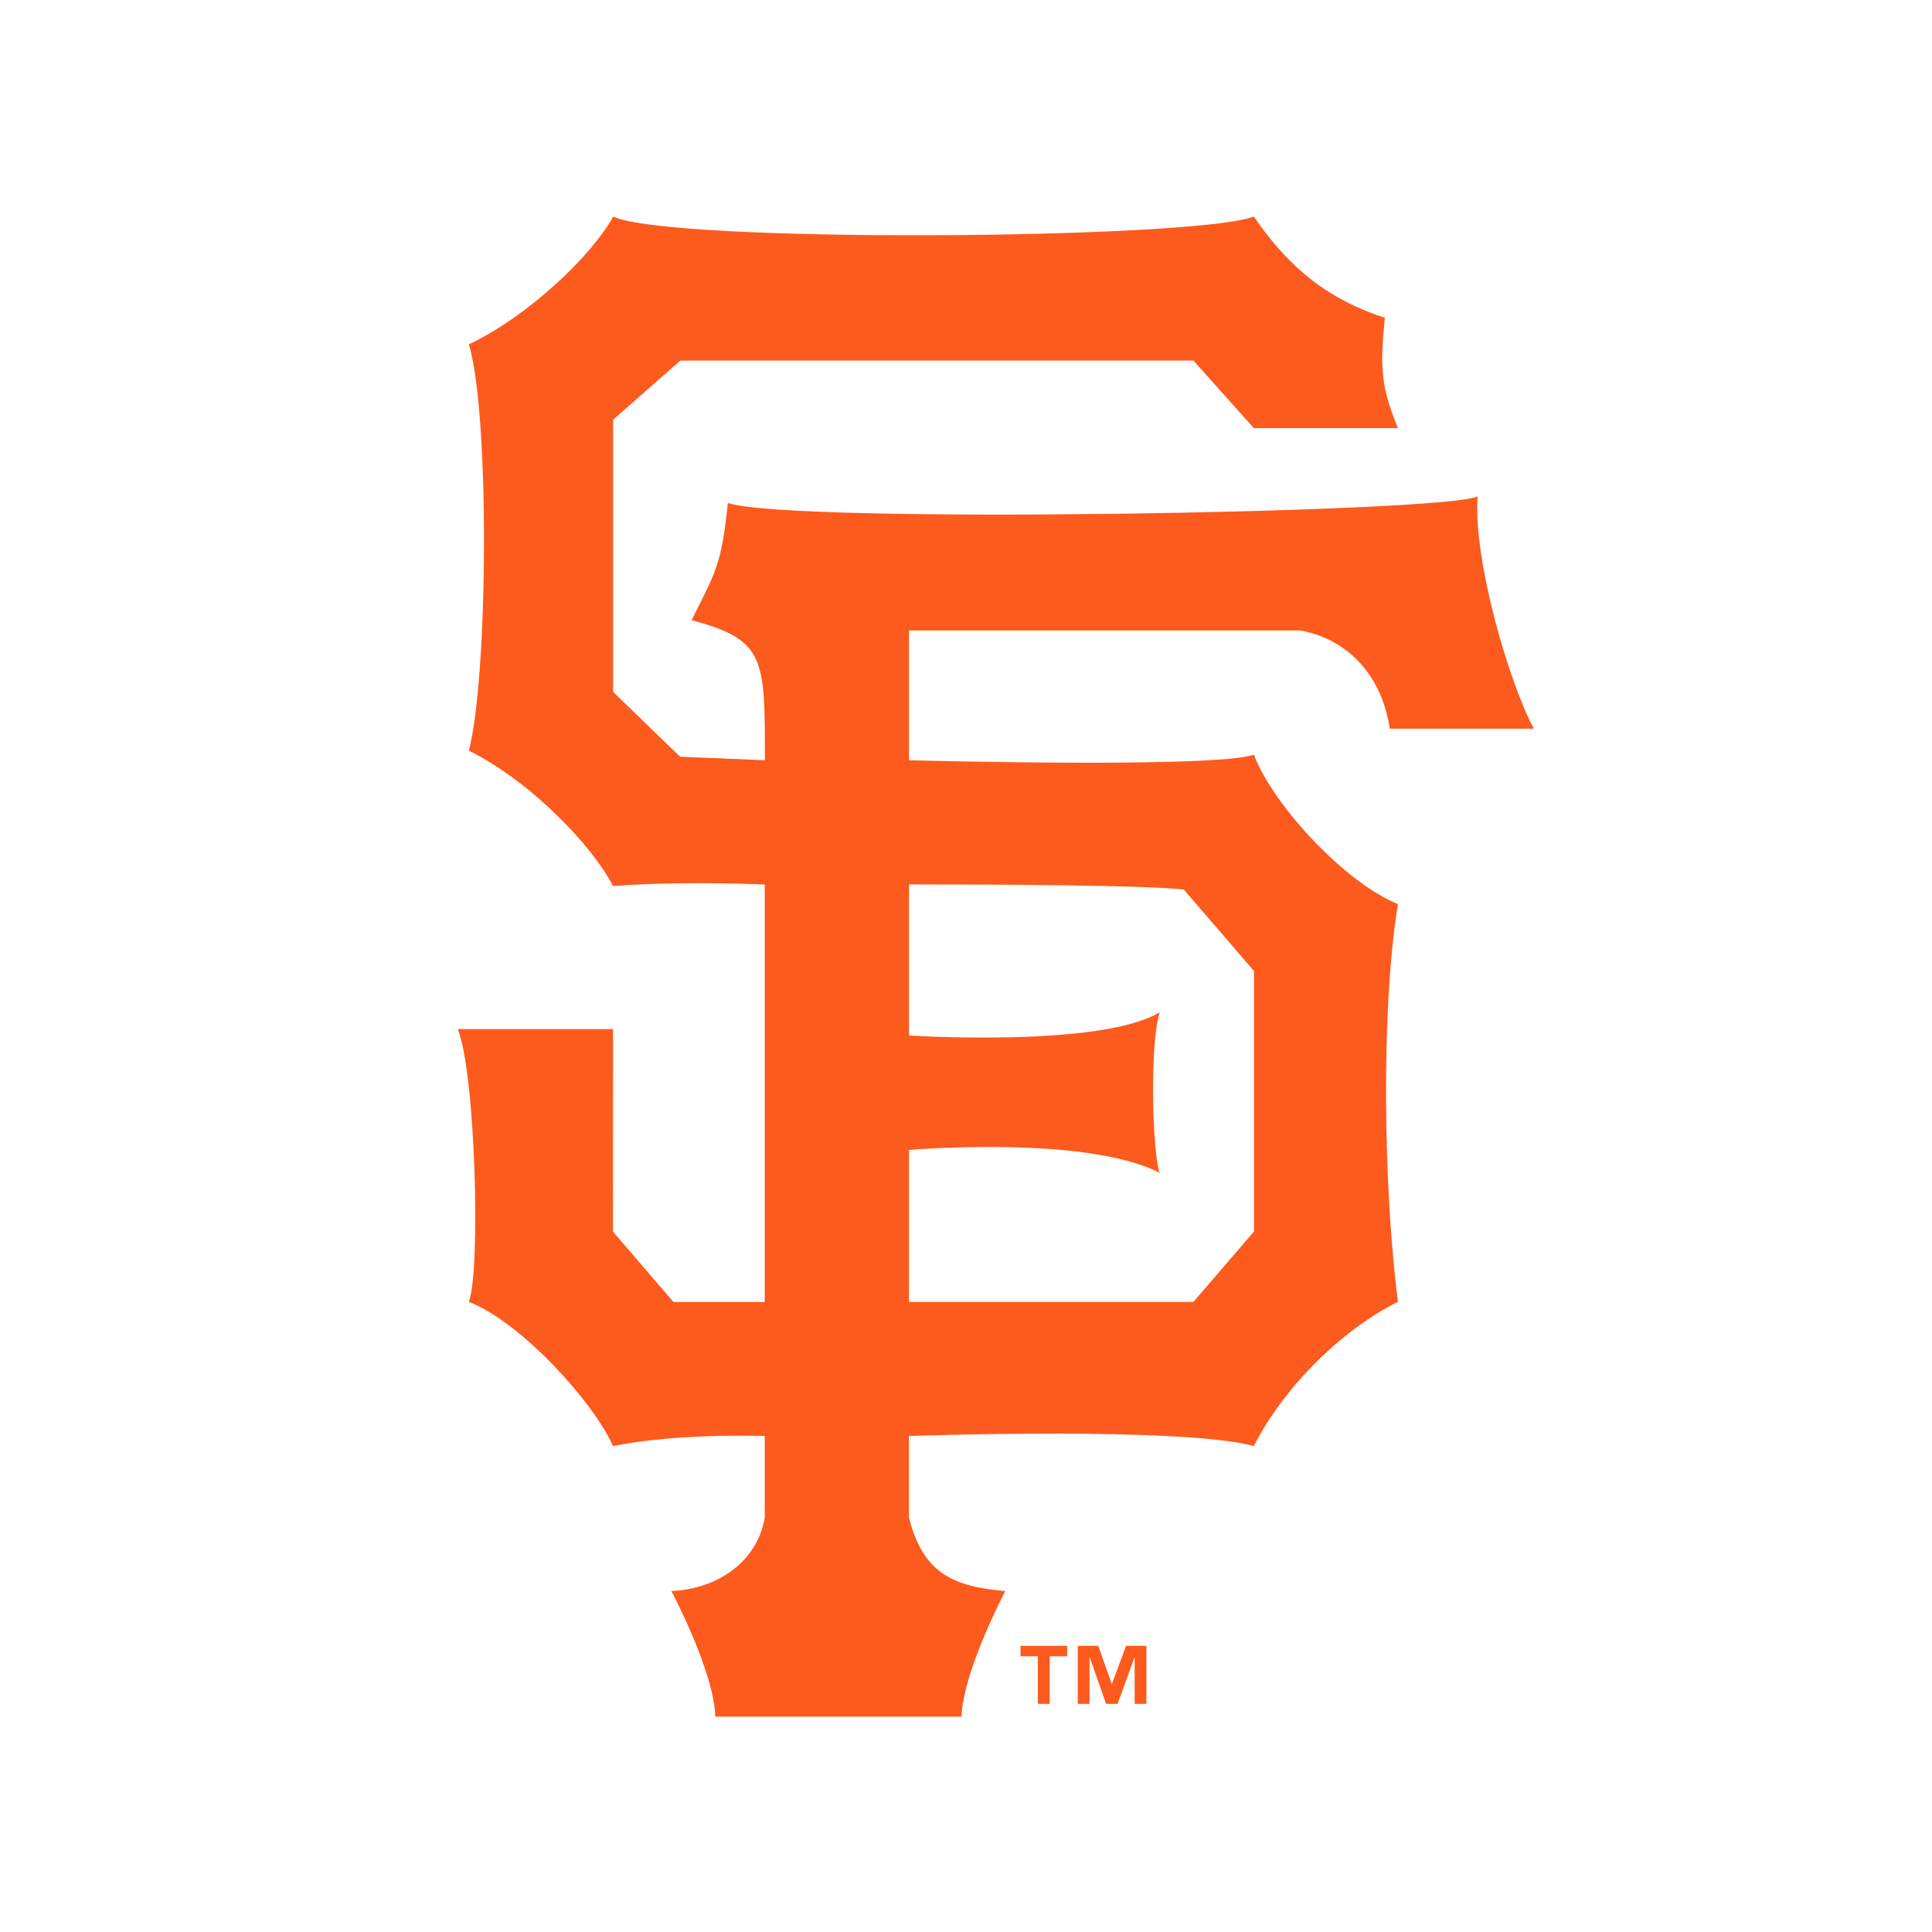
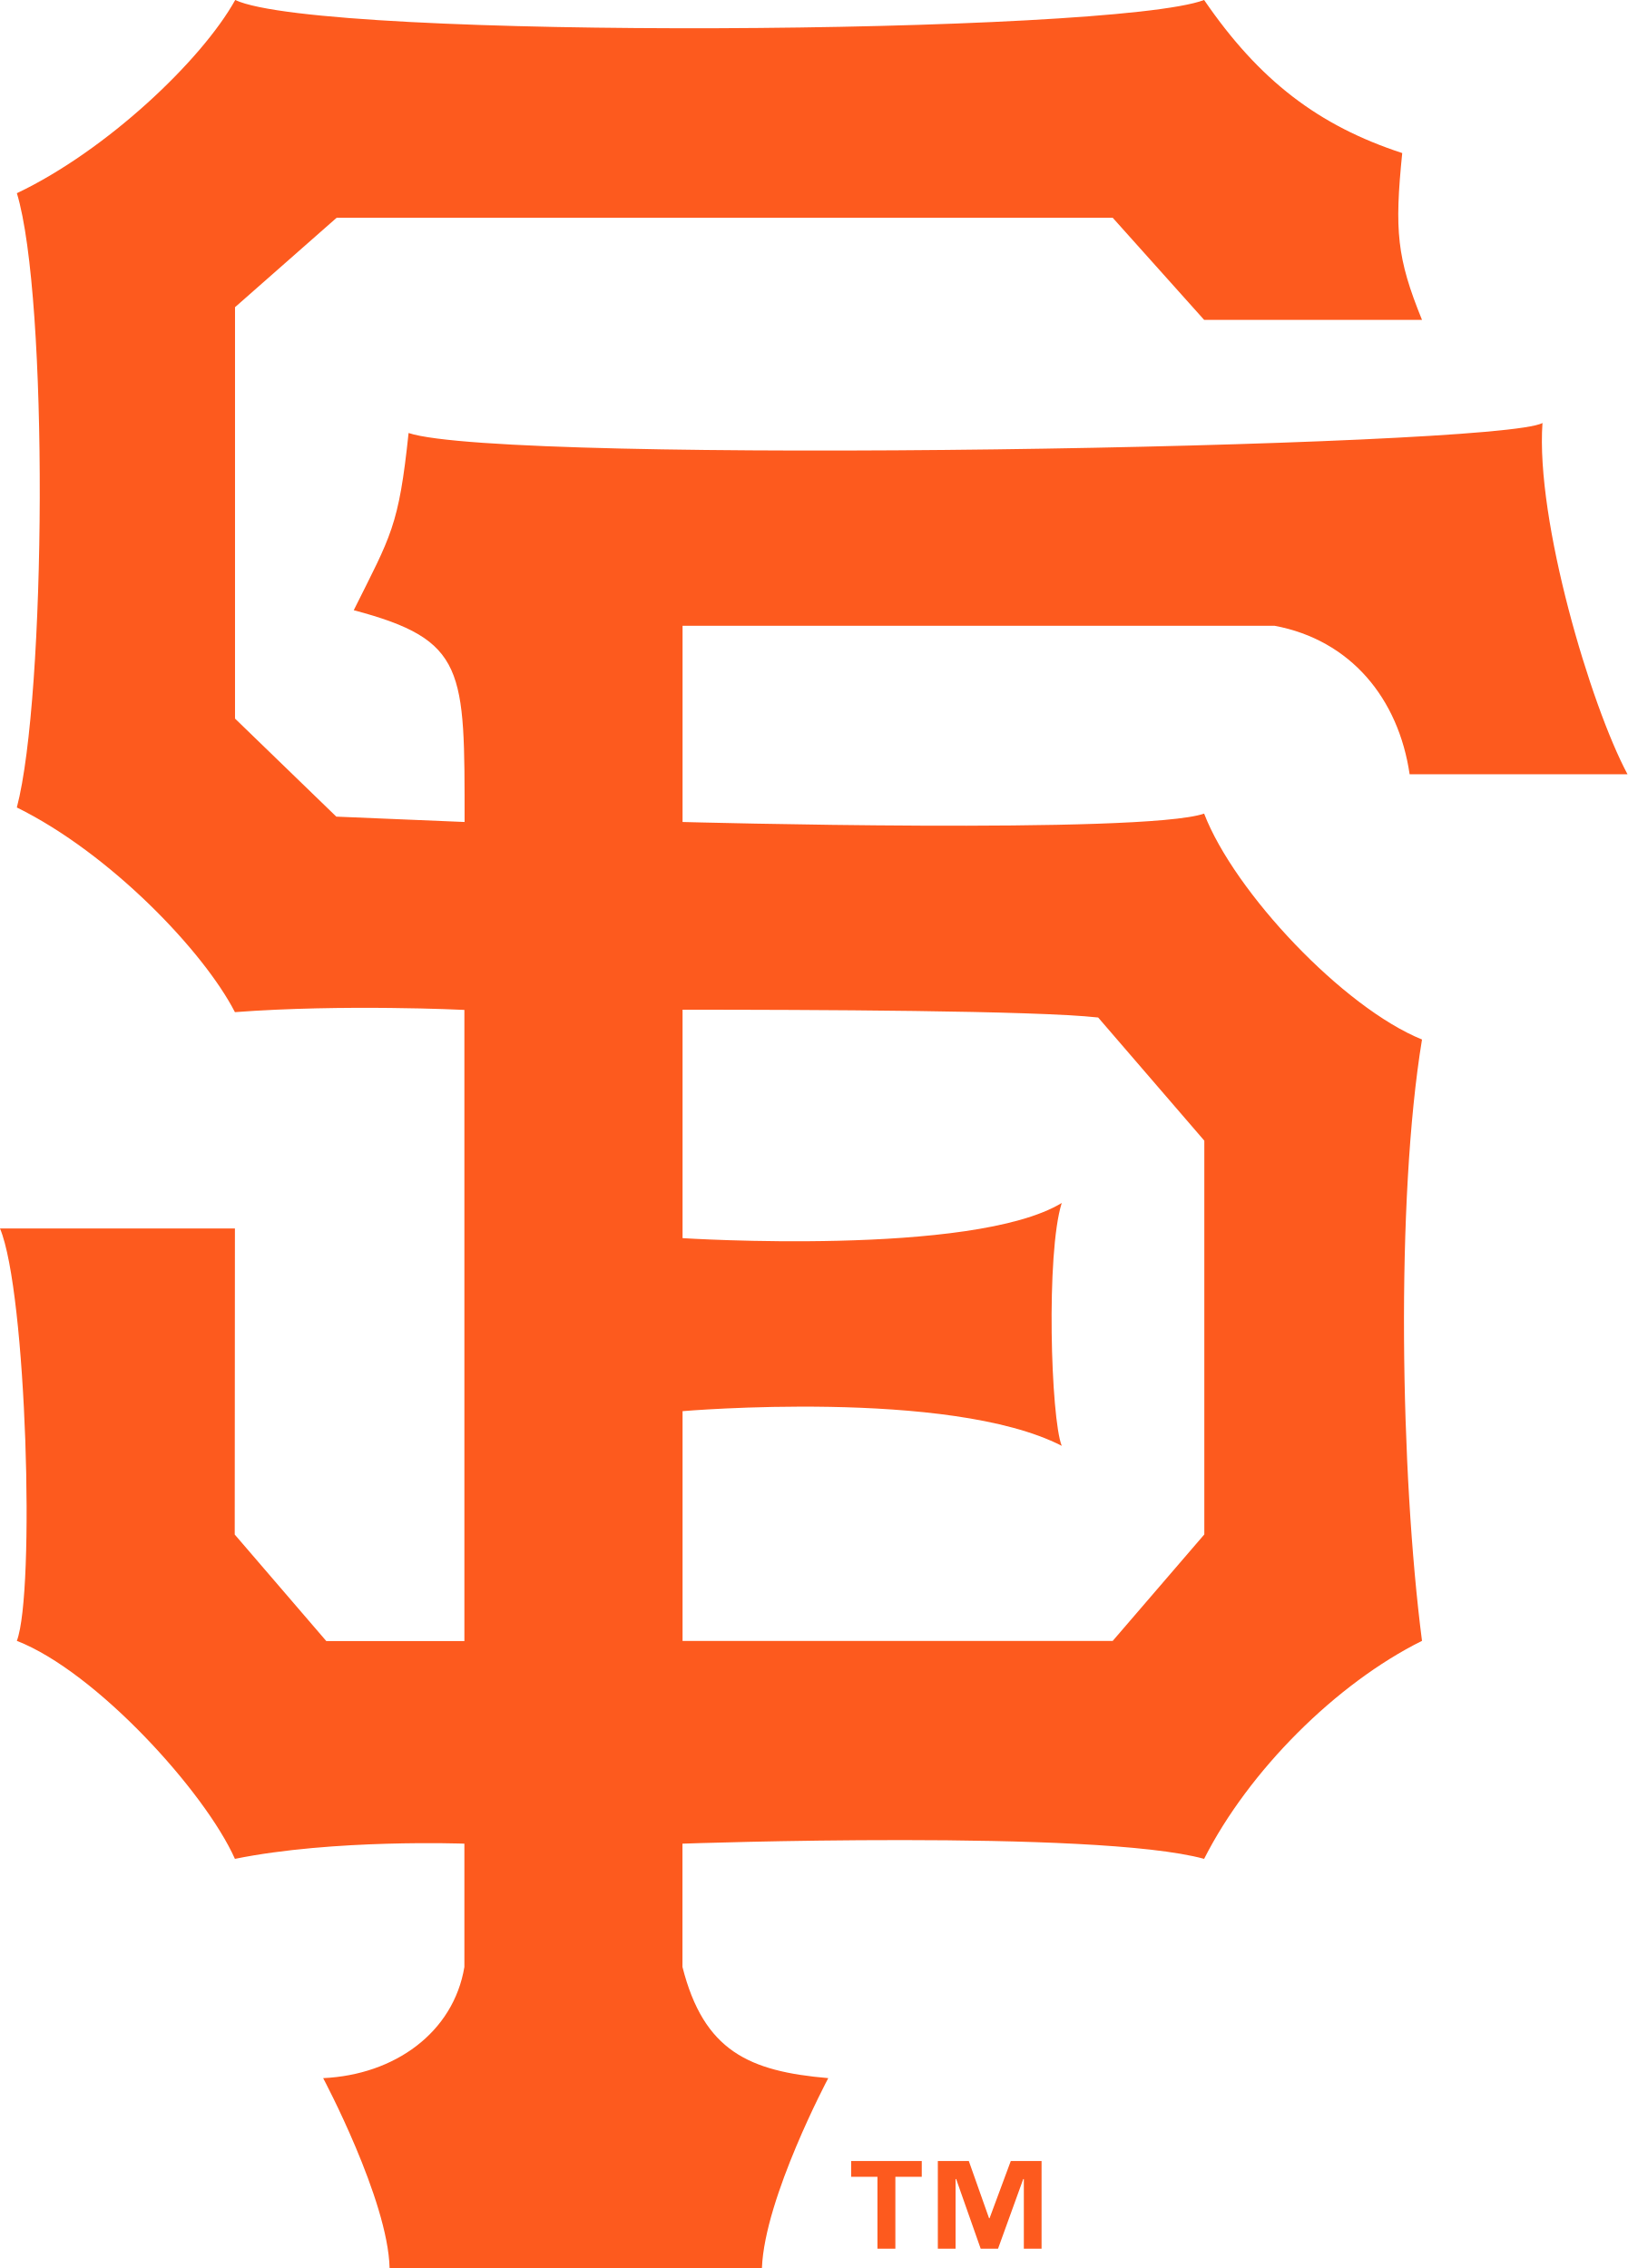
- <svg xmlns="http://www.w3.org/2000/svg" viewBox="0 0 300 300">
+ <svg xmlns="http://www.w3.org/2000/svg" viewBox="71.07 33.63 167.1 232.93">
  <path fill="#fd5a1e" d="M163 257.19v7.39h-1.84v-7.39h-2.7v-1.62h7.25v1.62Zm13.19 7.39v-7.16h-.06l-2.59 7.16h-1.78l-2.52-7.16h-.06v7.16h-1.82v-9.01h3.18l2.08 5.88h.05l2.18-5.88h3.16v9.01Zm-35.04-127.24v23.45s29.8 1.92 38.93-3.61c-1.63 5.18-1.12 22.12 0 24.94-11.53-5.92-38.93-3.56-38.93-3.56v23.6h44.16l9.41-10.94v-40.44l-10.9-12.65c-6.48-.72-29.64-.8-42.66-.8ZM72.83 53.46C82 49.09 91.76 39.85 95.22 33.63c8.84 4.17 90.09 3.56 99.48 0 5.67 8.28 11.75 12.91 20.34 15.72-.8 7.95-.56 10.76 2.03 17.13H194.7l-9.39-10.49h-79.67L95.2 65.18v42.25l10.4 10.07 13.17.55c0-15.69.16-18.69-11.38-21.75 3.84-7.7 4.62-8.6 5.63-18.2 9.88 3.32 111.98 1.51 116.42-1.03-.71 10 4.94 29 8.73 36.08H215.8c-1.14-7.78-6.05-13.79-13.86-15.25h-60.79v20.15s47.3 1.29 53.55-.86c3.11 8.08 14.29 19.92 22.37 23.2-2.71 16.48-2.21 44.66 0 61.76-8.8 4.37-17.79 13.34-22.37 22.39-11.13-3.06-53.56-1.56-53.56-1.56v12.66c2.19 8.64 6.83 10.72 14.97 11.42 0 0-6.54 12.3-6.81 19.5h-38.23c-.17-7.02-6.82-19.5-6.82-19.5 7.35-.34 13.38-4.69 14.5-11.42v-12.66s-13.42-.5-23.56 1.56c-3.07-6.89-14.26-19.22-22.39-22.39 1.88-4.95 1.01-35.84-1.73-42.35h24.12l-.02 31.43 9.4 10.94h14.18v-64.82s-12.41-.61-23.56.23c-3.2-6.23-12.78-16.28-22.39-21.02 3-11.41 3.27-52.33 0-63.1Z" />
</svg>
